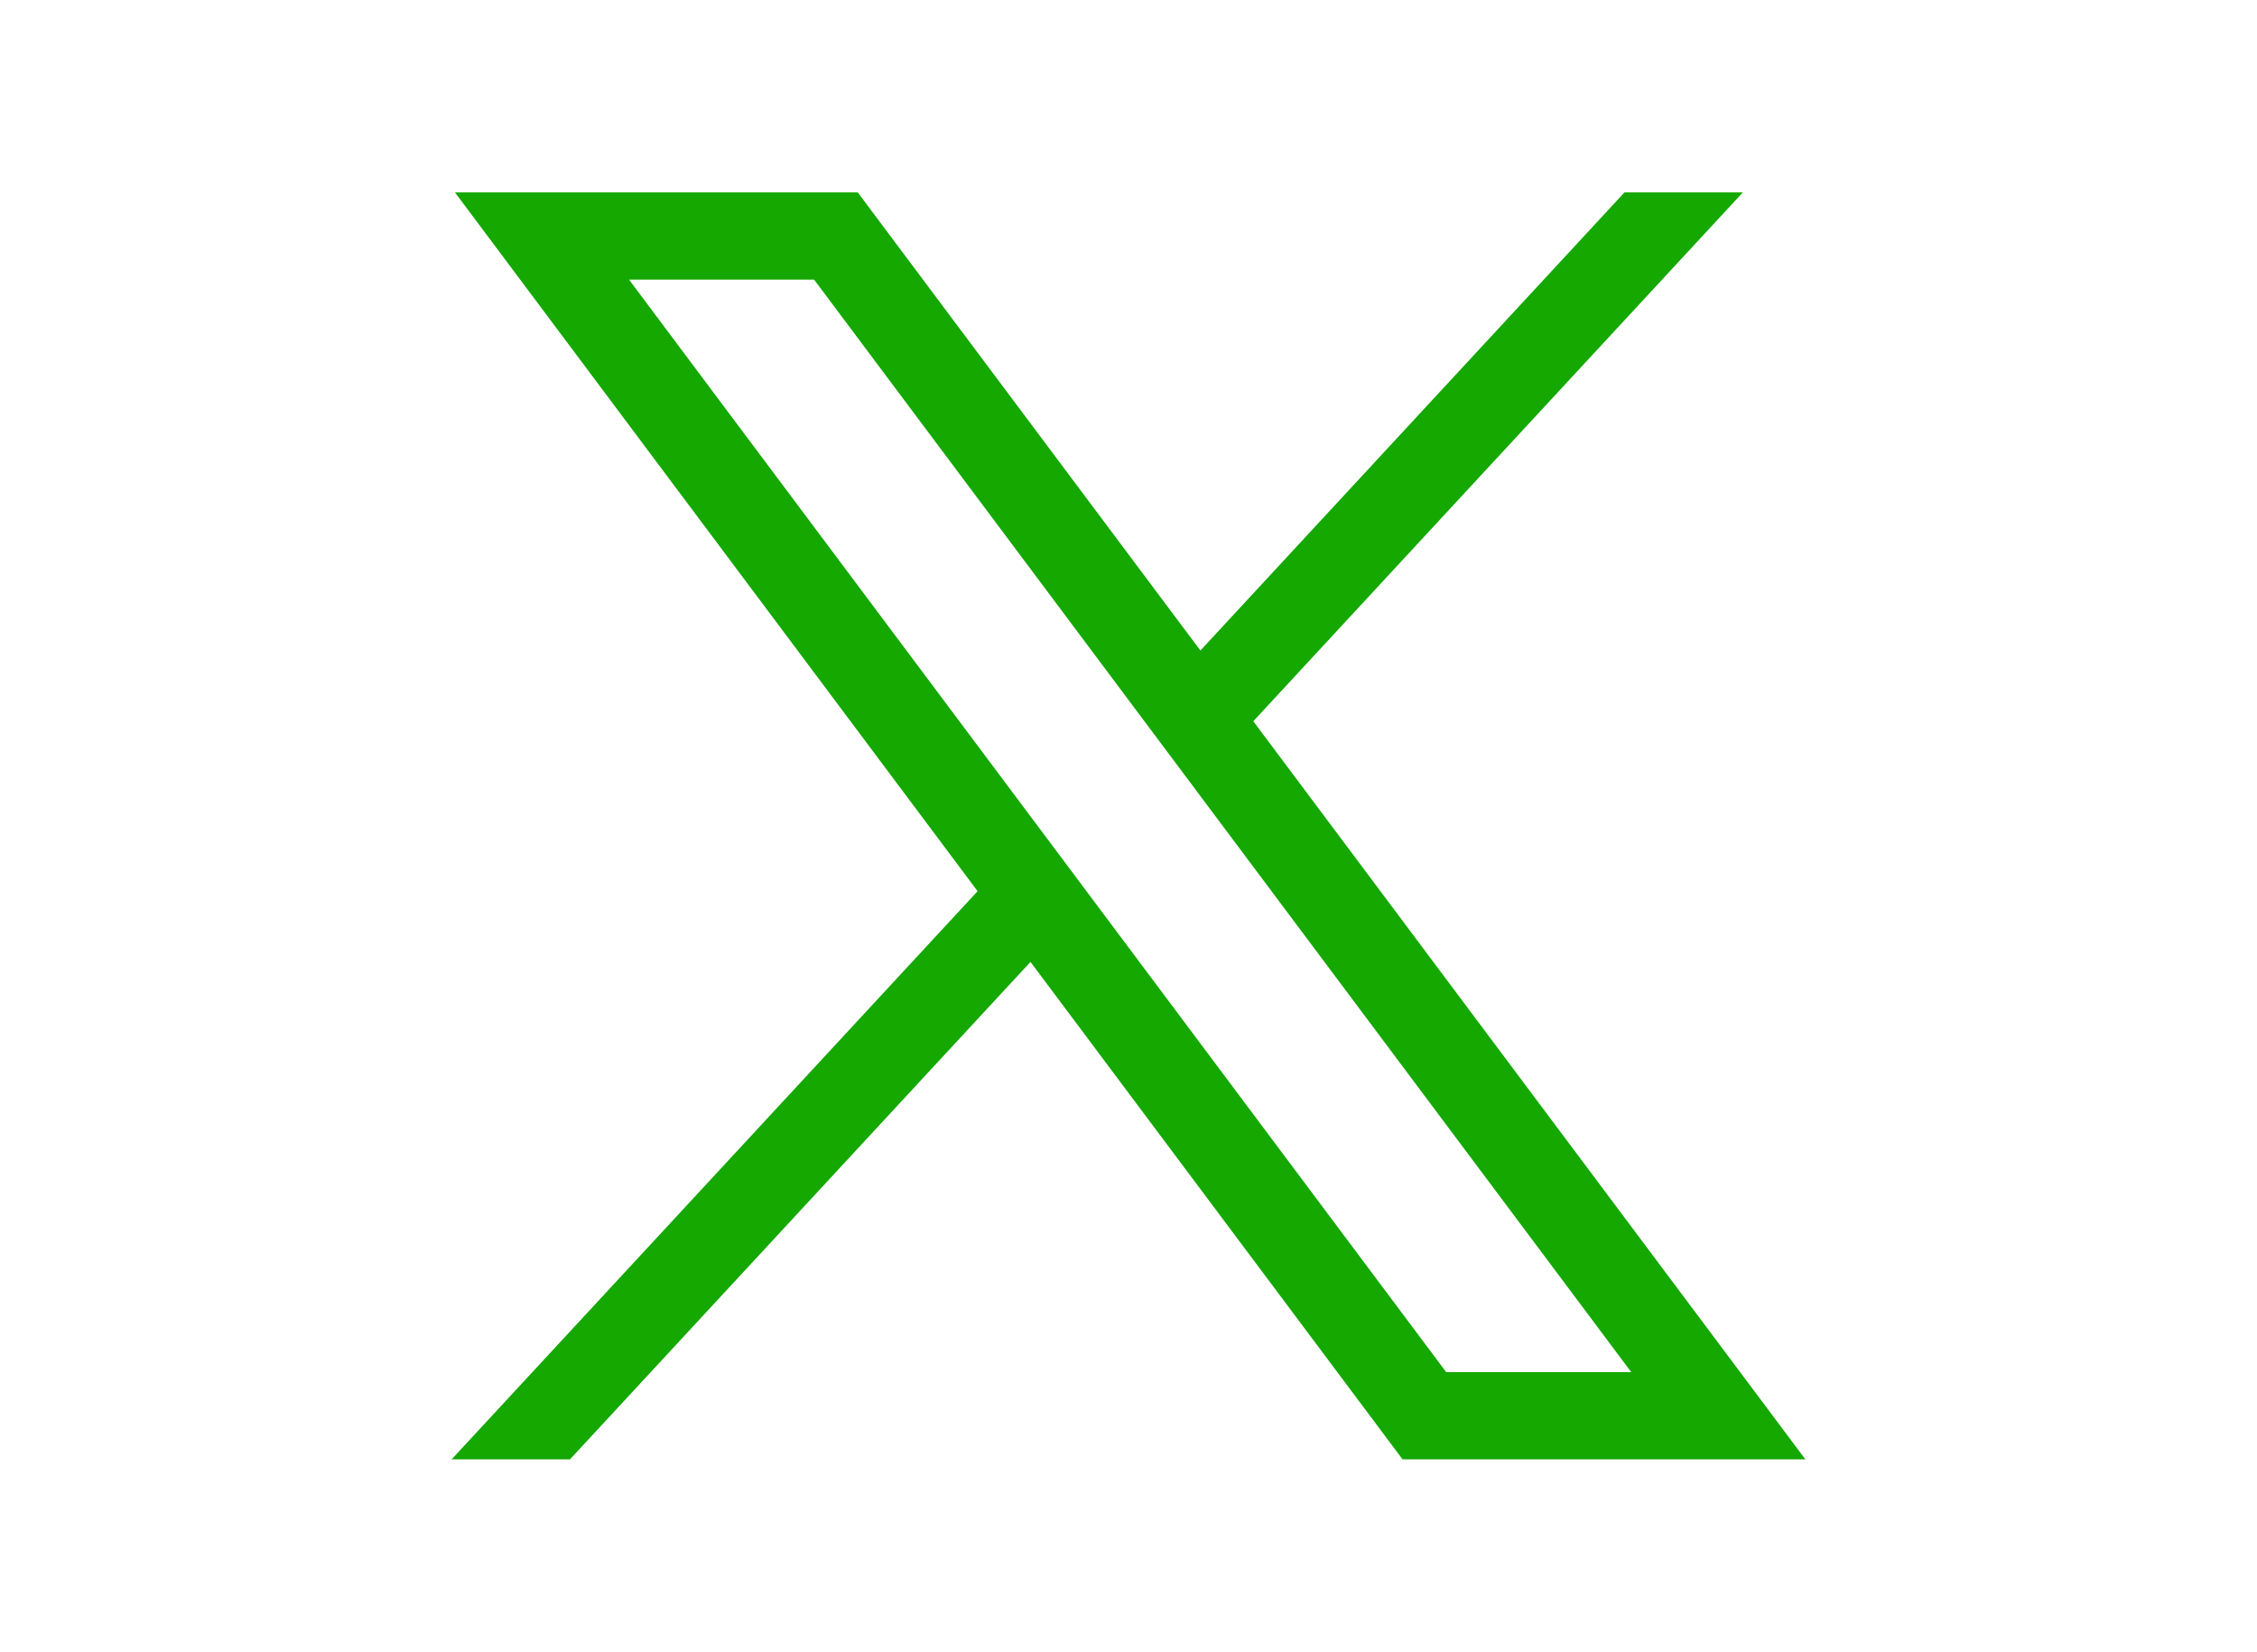
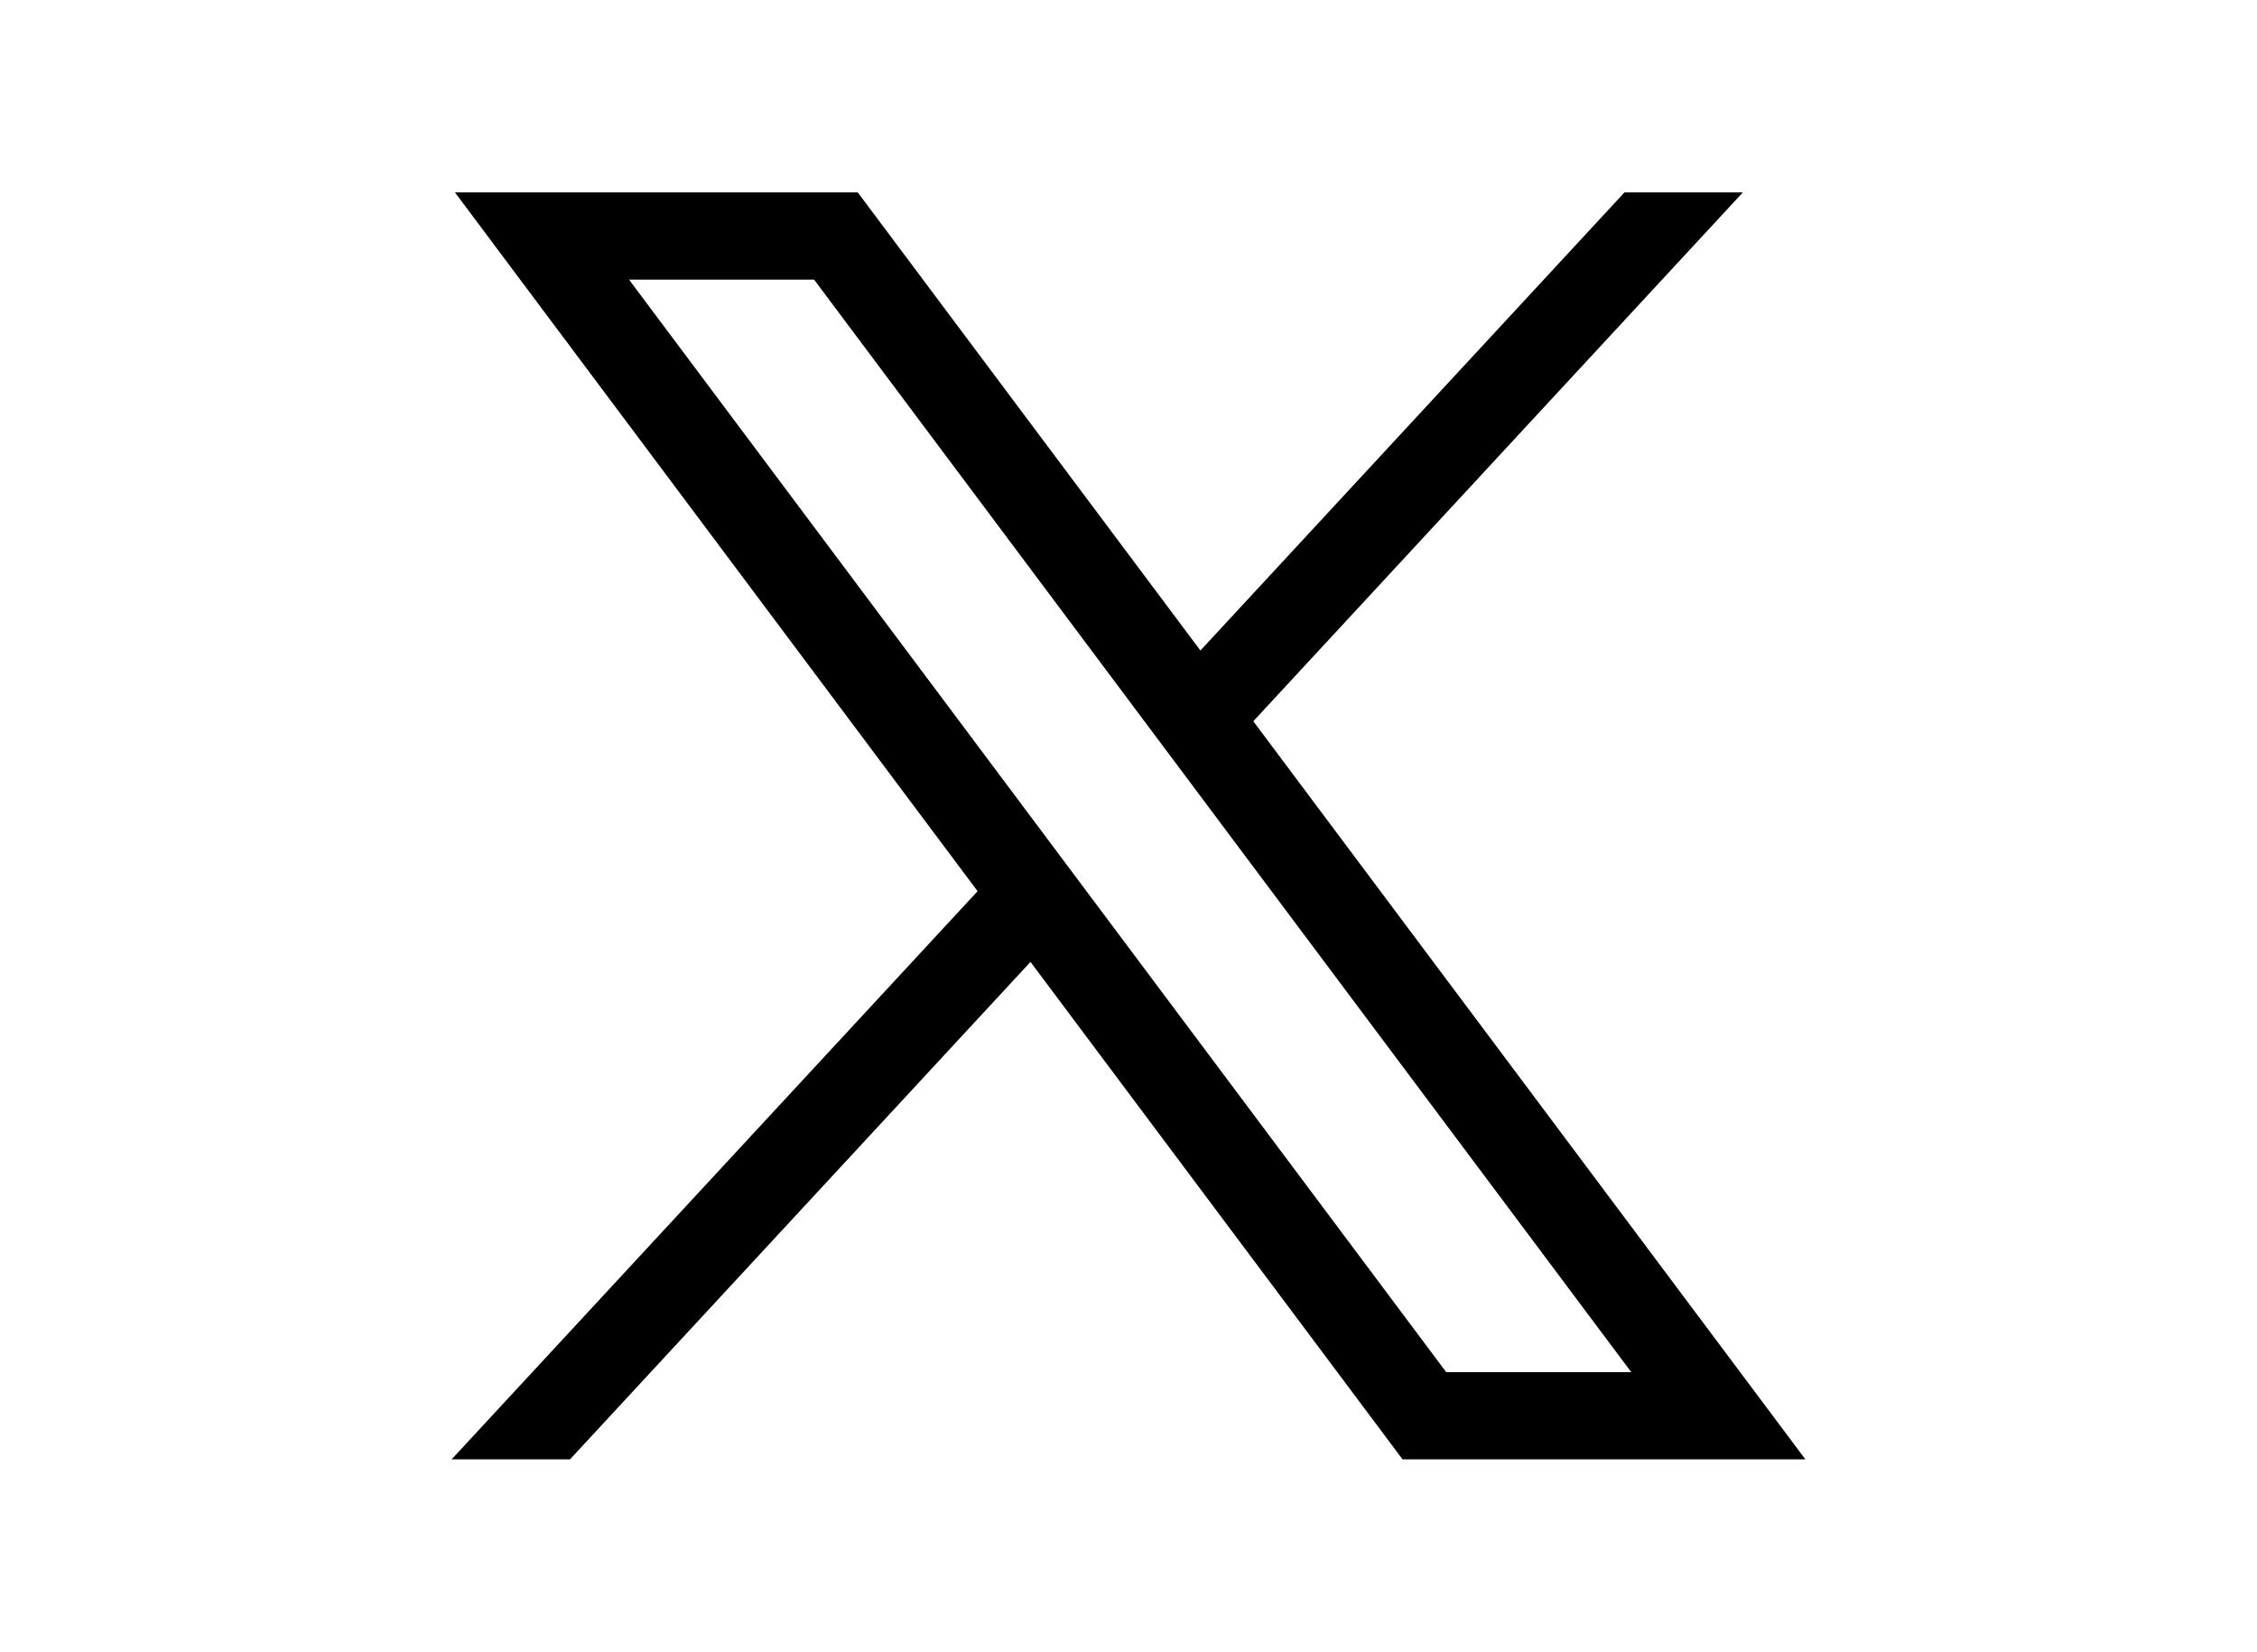
<svg xmlns="http://www.w3.org/2000/svg" version="1.1" id="svg5" x="0px" y="0px" viewBox="0 0 1668.56 1221.19" style="enable-background:new 0 0 1668.56 1221.19;" xml:space="preserve">
  <g id="layer1" transform="translate(52.39009,-25.0586)">
-     <path id="path1009" d="M283.94,167.31l386.39,516.64L281.5,1104h87.51l340.42-367.76L984.48,1104h297.8L874.15,558.3l361.92-390.99   h-87.51l-313.51,338.7l-253.31-338.7H283.94z M412.63,231.77h136.81l604.13,807.76h-136.81L412.63,231.77z" fill="#14a800" />
+     <path id="path1009" d="M283.94,167.31l386.39,516.64L281.5,1104h87.51l340.42-367.76L984.48,1104h297.8L874.15,558.3l361.92-390.99   h-87.51l-313.51,338.7l-253.31-338.7H283.94z M412.63,231.77h136.81l604.13,807.76h-136.81L412.63,231.77z" fill="#e41827;" />
  </g>
</svg>
